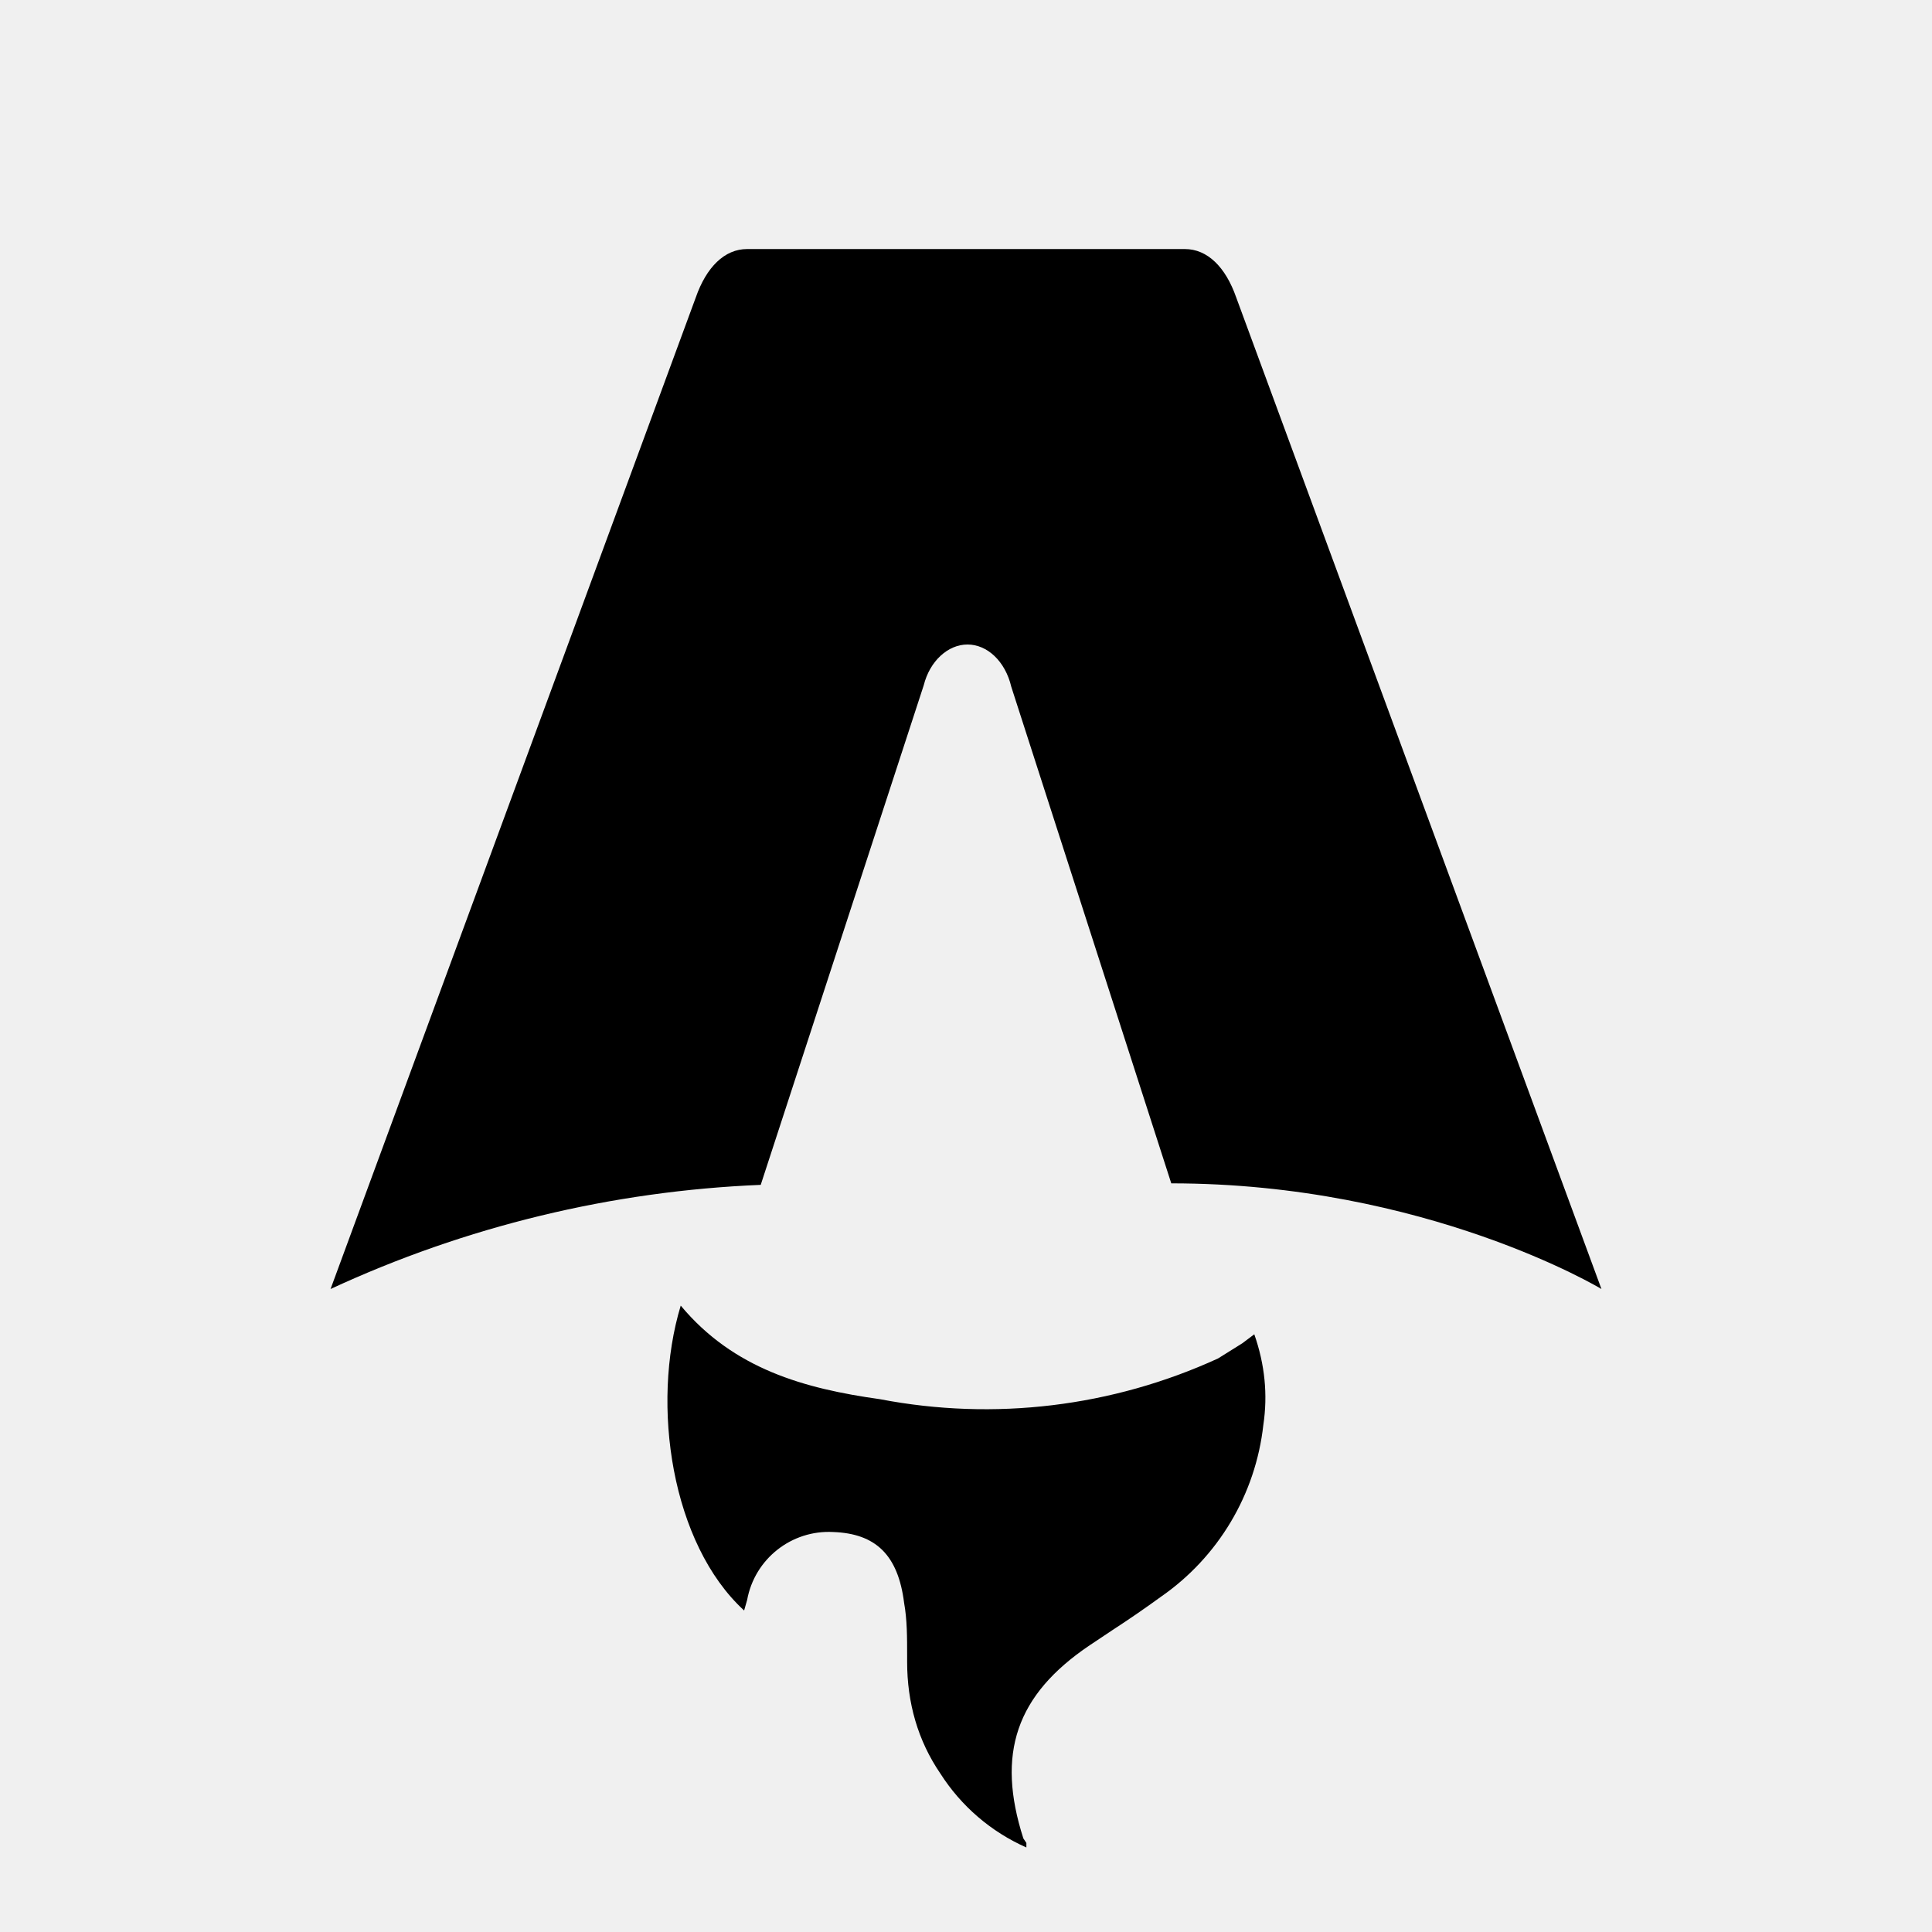
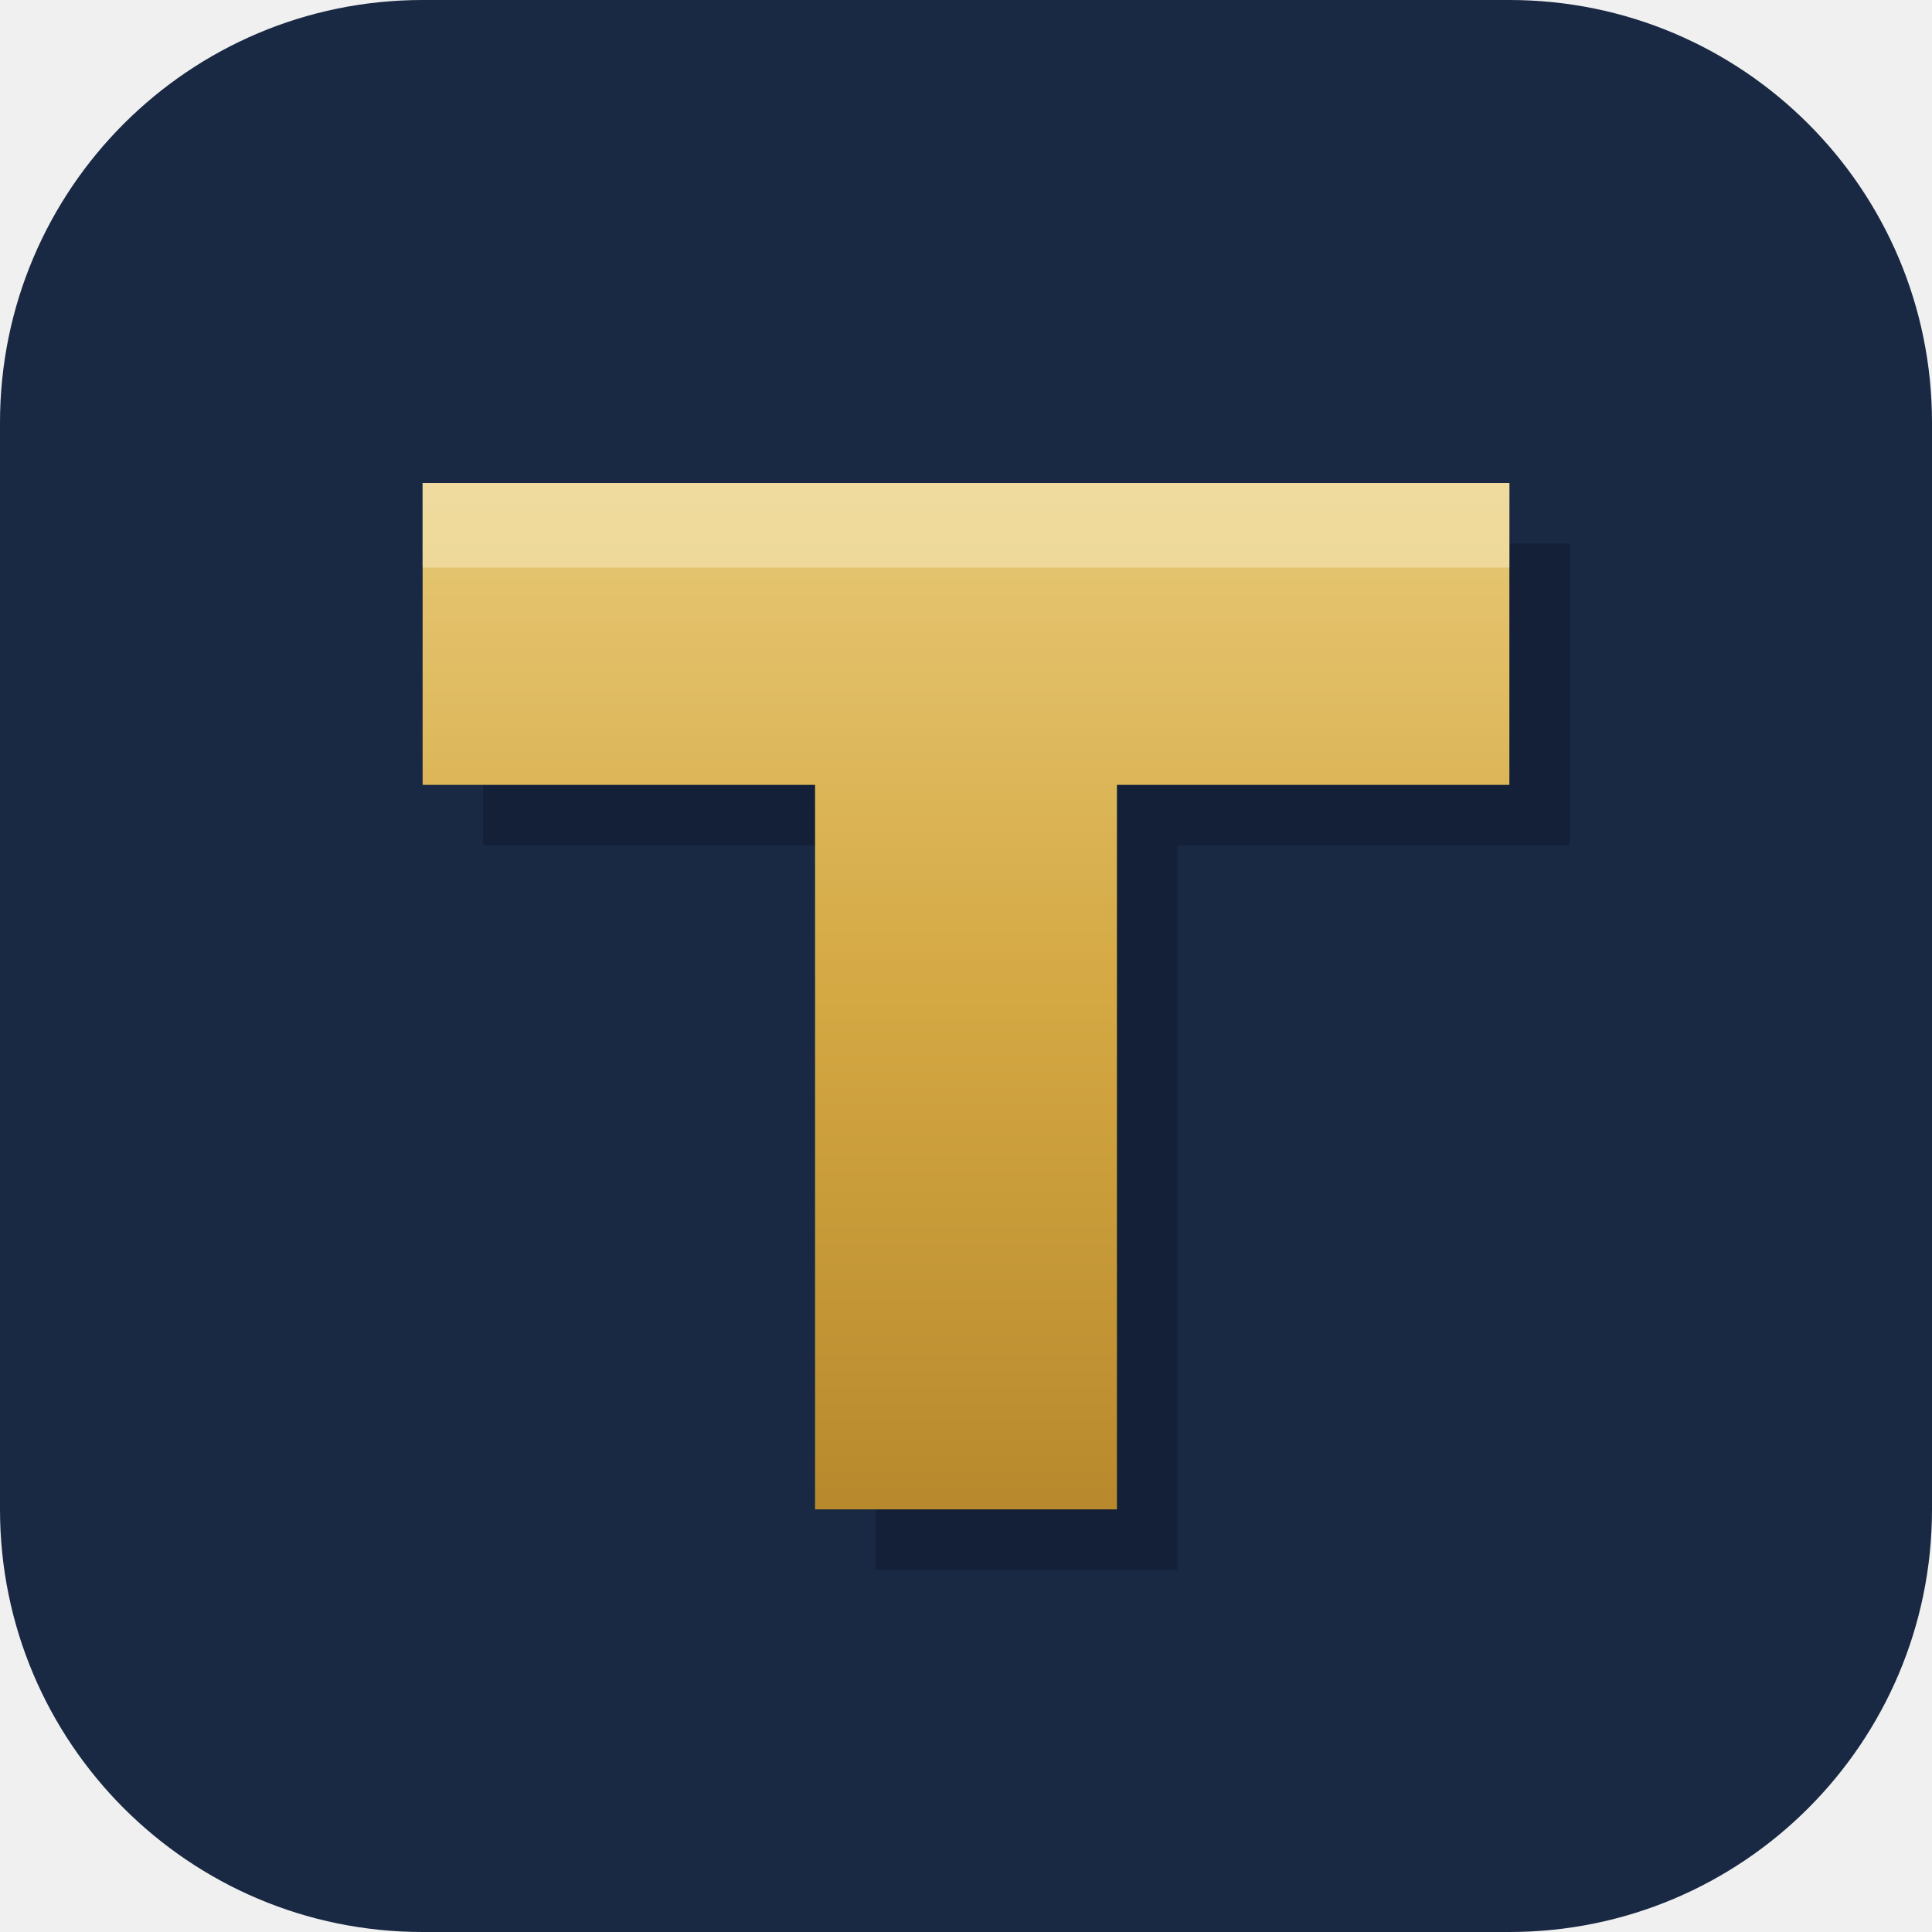
- <svg xmlns="http://www.w3.org/2000/svg" fill="none" viewBox="0 0 128 128">
-   <path d="M50.4 78.5a75.1 75.1 0 0 0-28.5 6.9l24.2-65.7c.7-2 1.9-3.2 3.4-3.2h29c1.5 0 2.7 1.2 3.4 3.2l24.2 65.7s-11.6-7-28.5-7L67 45.5c-.4-1.7-1.6-2.8-2.9-2.8-1.3 0-2.5 1.1-2.9 2.7L50.4 78.5Zm-1.1 28.2Zm-4.2-20.2c-2 6.6-.6 15.8 4.2 20.2a17.5 17.5 0 0 1 .2-.7 5.5 5.5 0 0 1 5.7-4.5c2.8.1 4.3 1.5 4.7 4.7.2 1.1.2 2.3.2 3.5v.4c0 2.7.7 5.2 2.2 7.4a13 13 0 0 0 5.7 4.9v-.3l-.2-.3c-1.8-5.6-.5-9.5 4.4-12.8l1.5-1a73 73 0 0 0 3.2-2.2 16 16 0 0 0 6.8-11.4c.3-2 .1-4-.6-6l-.8.6-1.6 1a37 37 0 0 1-22.4 2.7c-5-.7-9.7-2-13.2-6.2Z" />
-   <style>
-         path { fill: #000; }
-         @media (prefers-color-scheme: dark) {
-             path { fill: #FFF; }
-         }
-     </style>
+ <svg xmlns="http://www.w3.org/2000/svg" viewBox="0 0 32 32" role="img" aria-label="Tech Aluminum">
+   <defs>
+     <linearGradient id="ta-metal" x1="0" y1="0" x2="0" y2="1">
+       <stop offset="0" stop-color="#E8C977" />
+       <stop offset="0.5" stop-color="#D4A843" />
+       <stop offset="1" stop-color="#B8892C" />
+     </linearGradient>
+   </defs>
+   <rect width="32" height="32" rx="7" fill="#192843" />
+   <path d="M8 9 H26 V14 H19.5 V26 H14.5 V14 H8 Z" fill="#0F1A2E" opacity="0.55" />
+   <path d="M7 8 H25 V13 H18.5 V25 H13.5 V13 H7 Z" fill="url(#ta-metal)" />
+   <rect x="7" y="8" width="18" height="1.4" fill="#F2E2AE" opacity="0.7" />
</svg>
